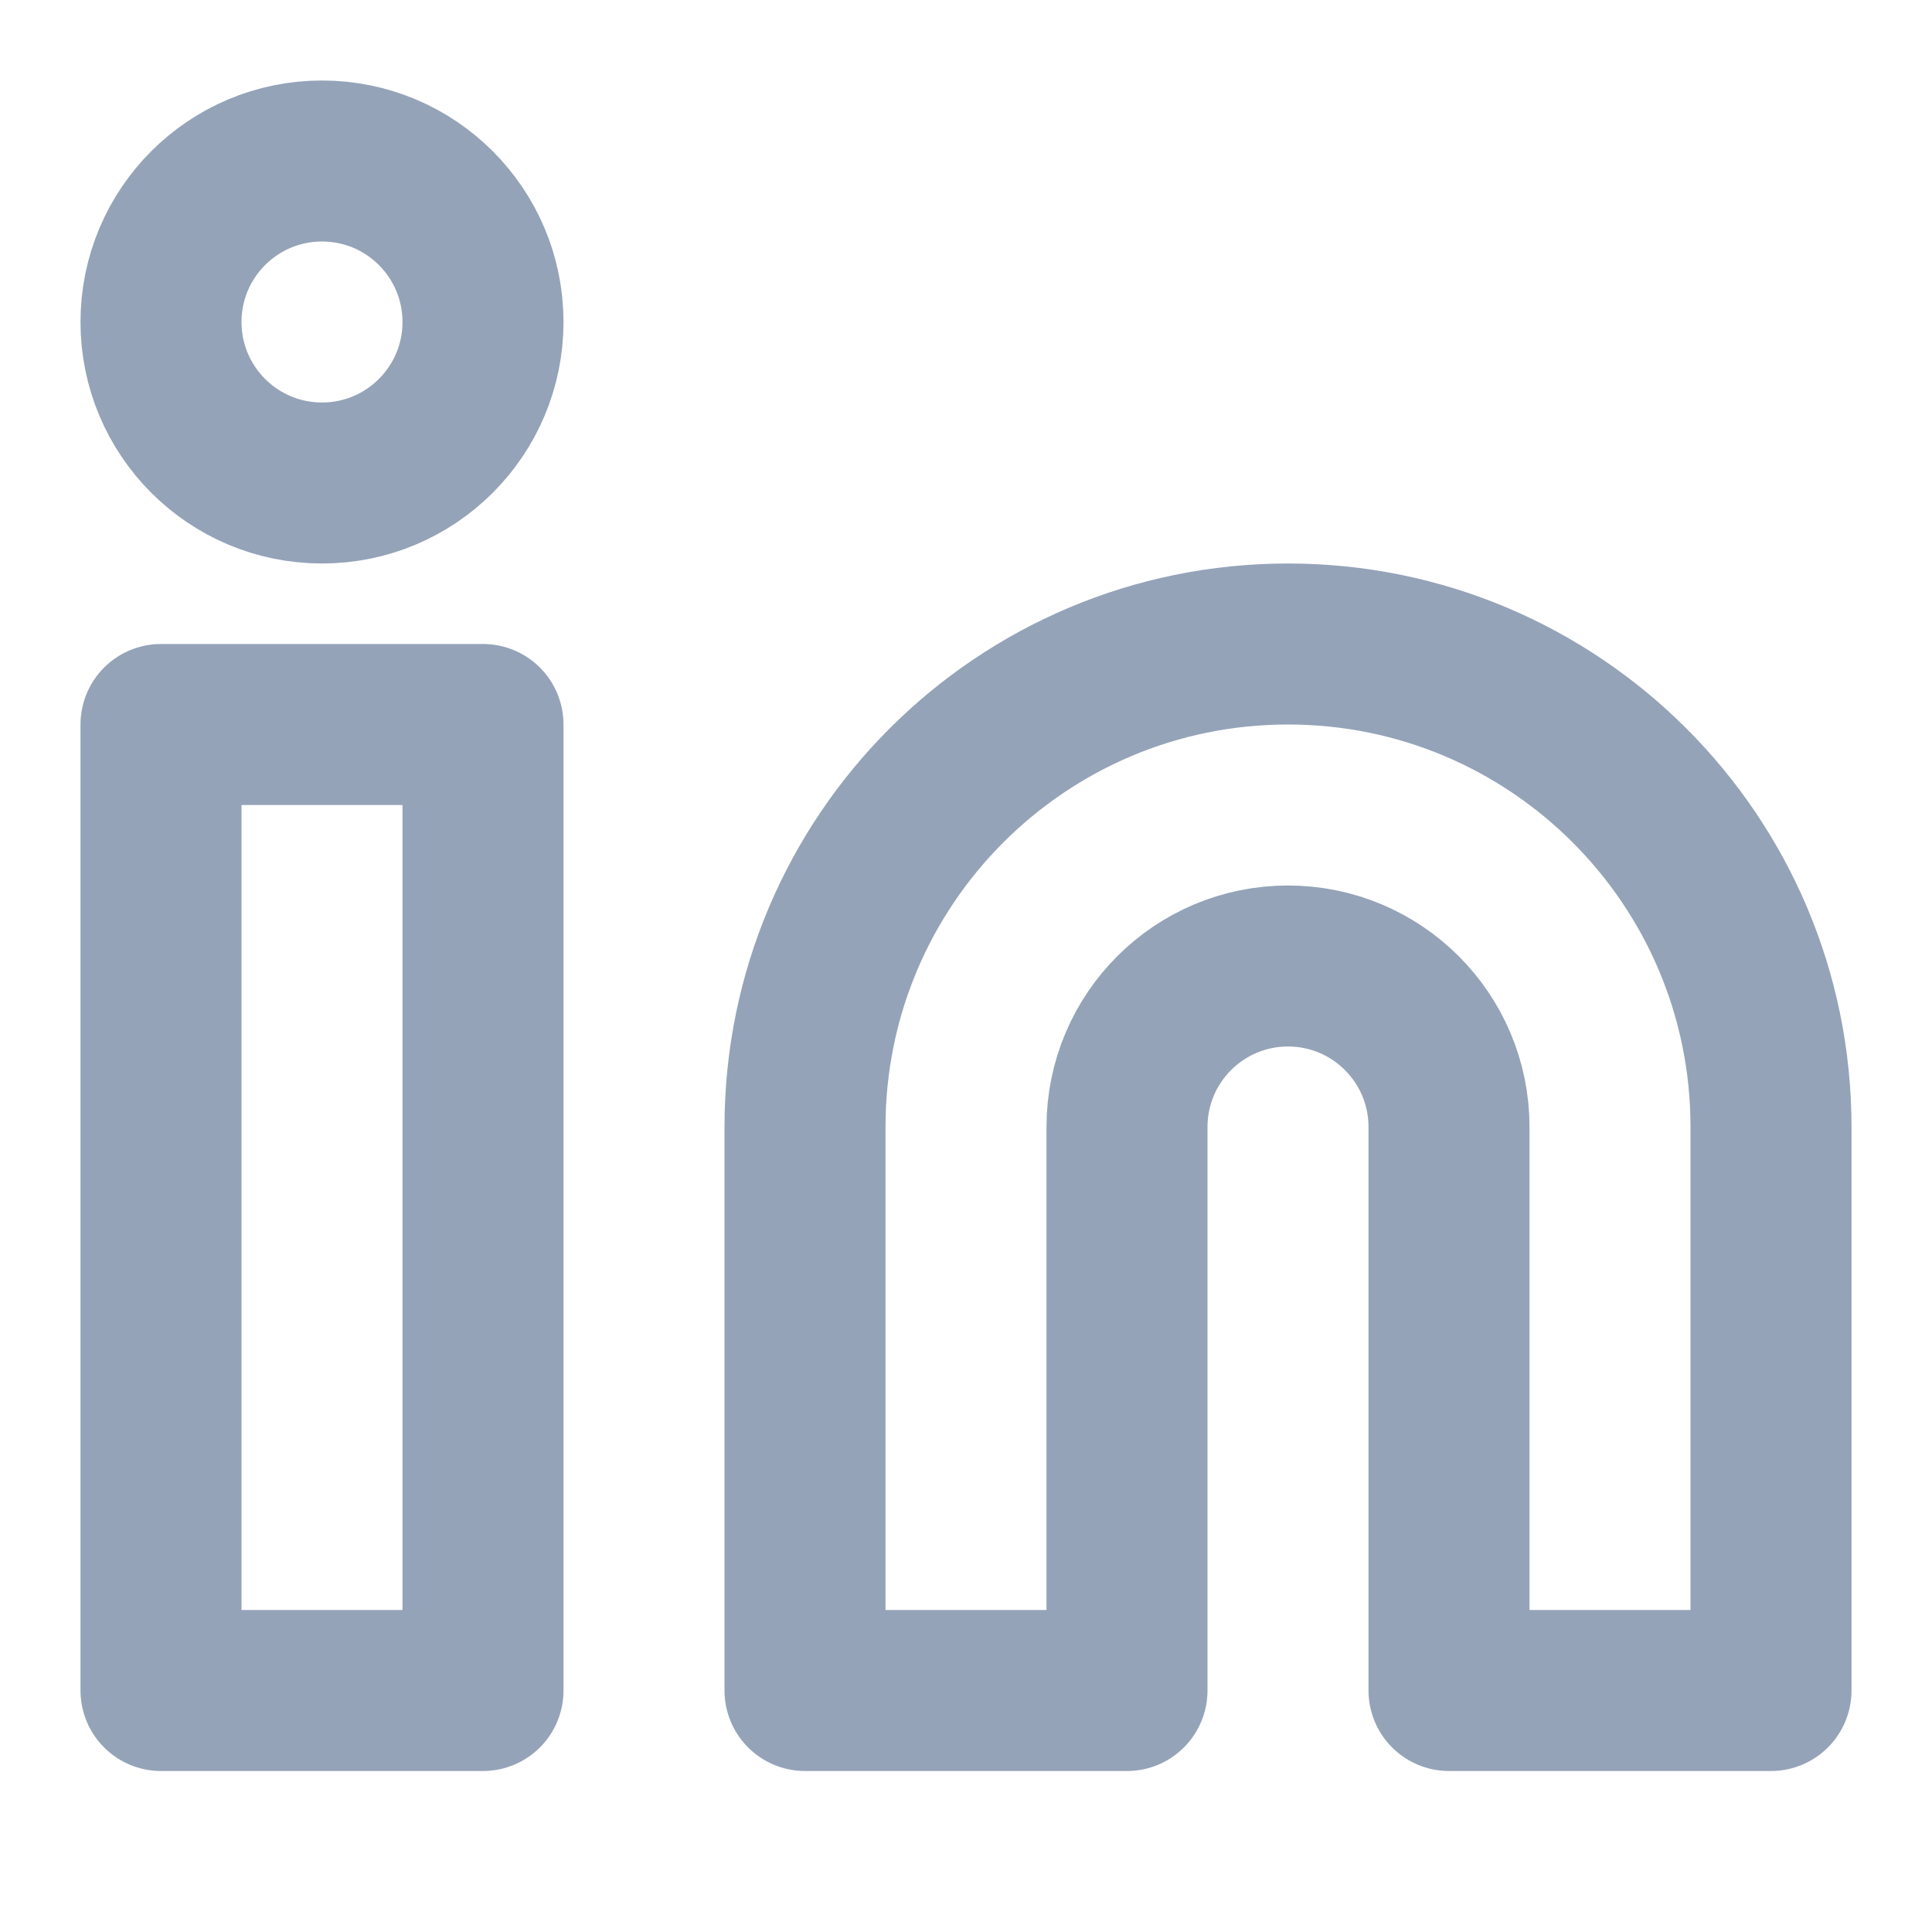
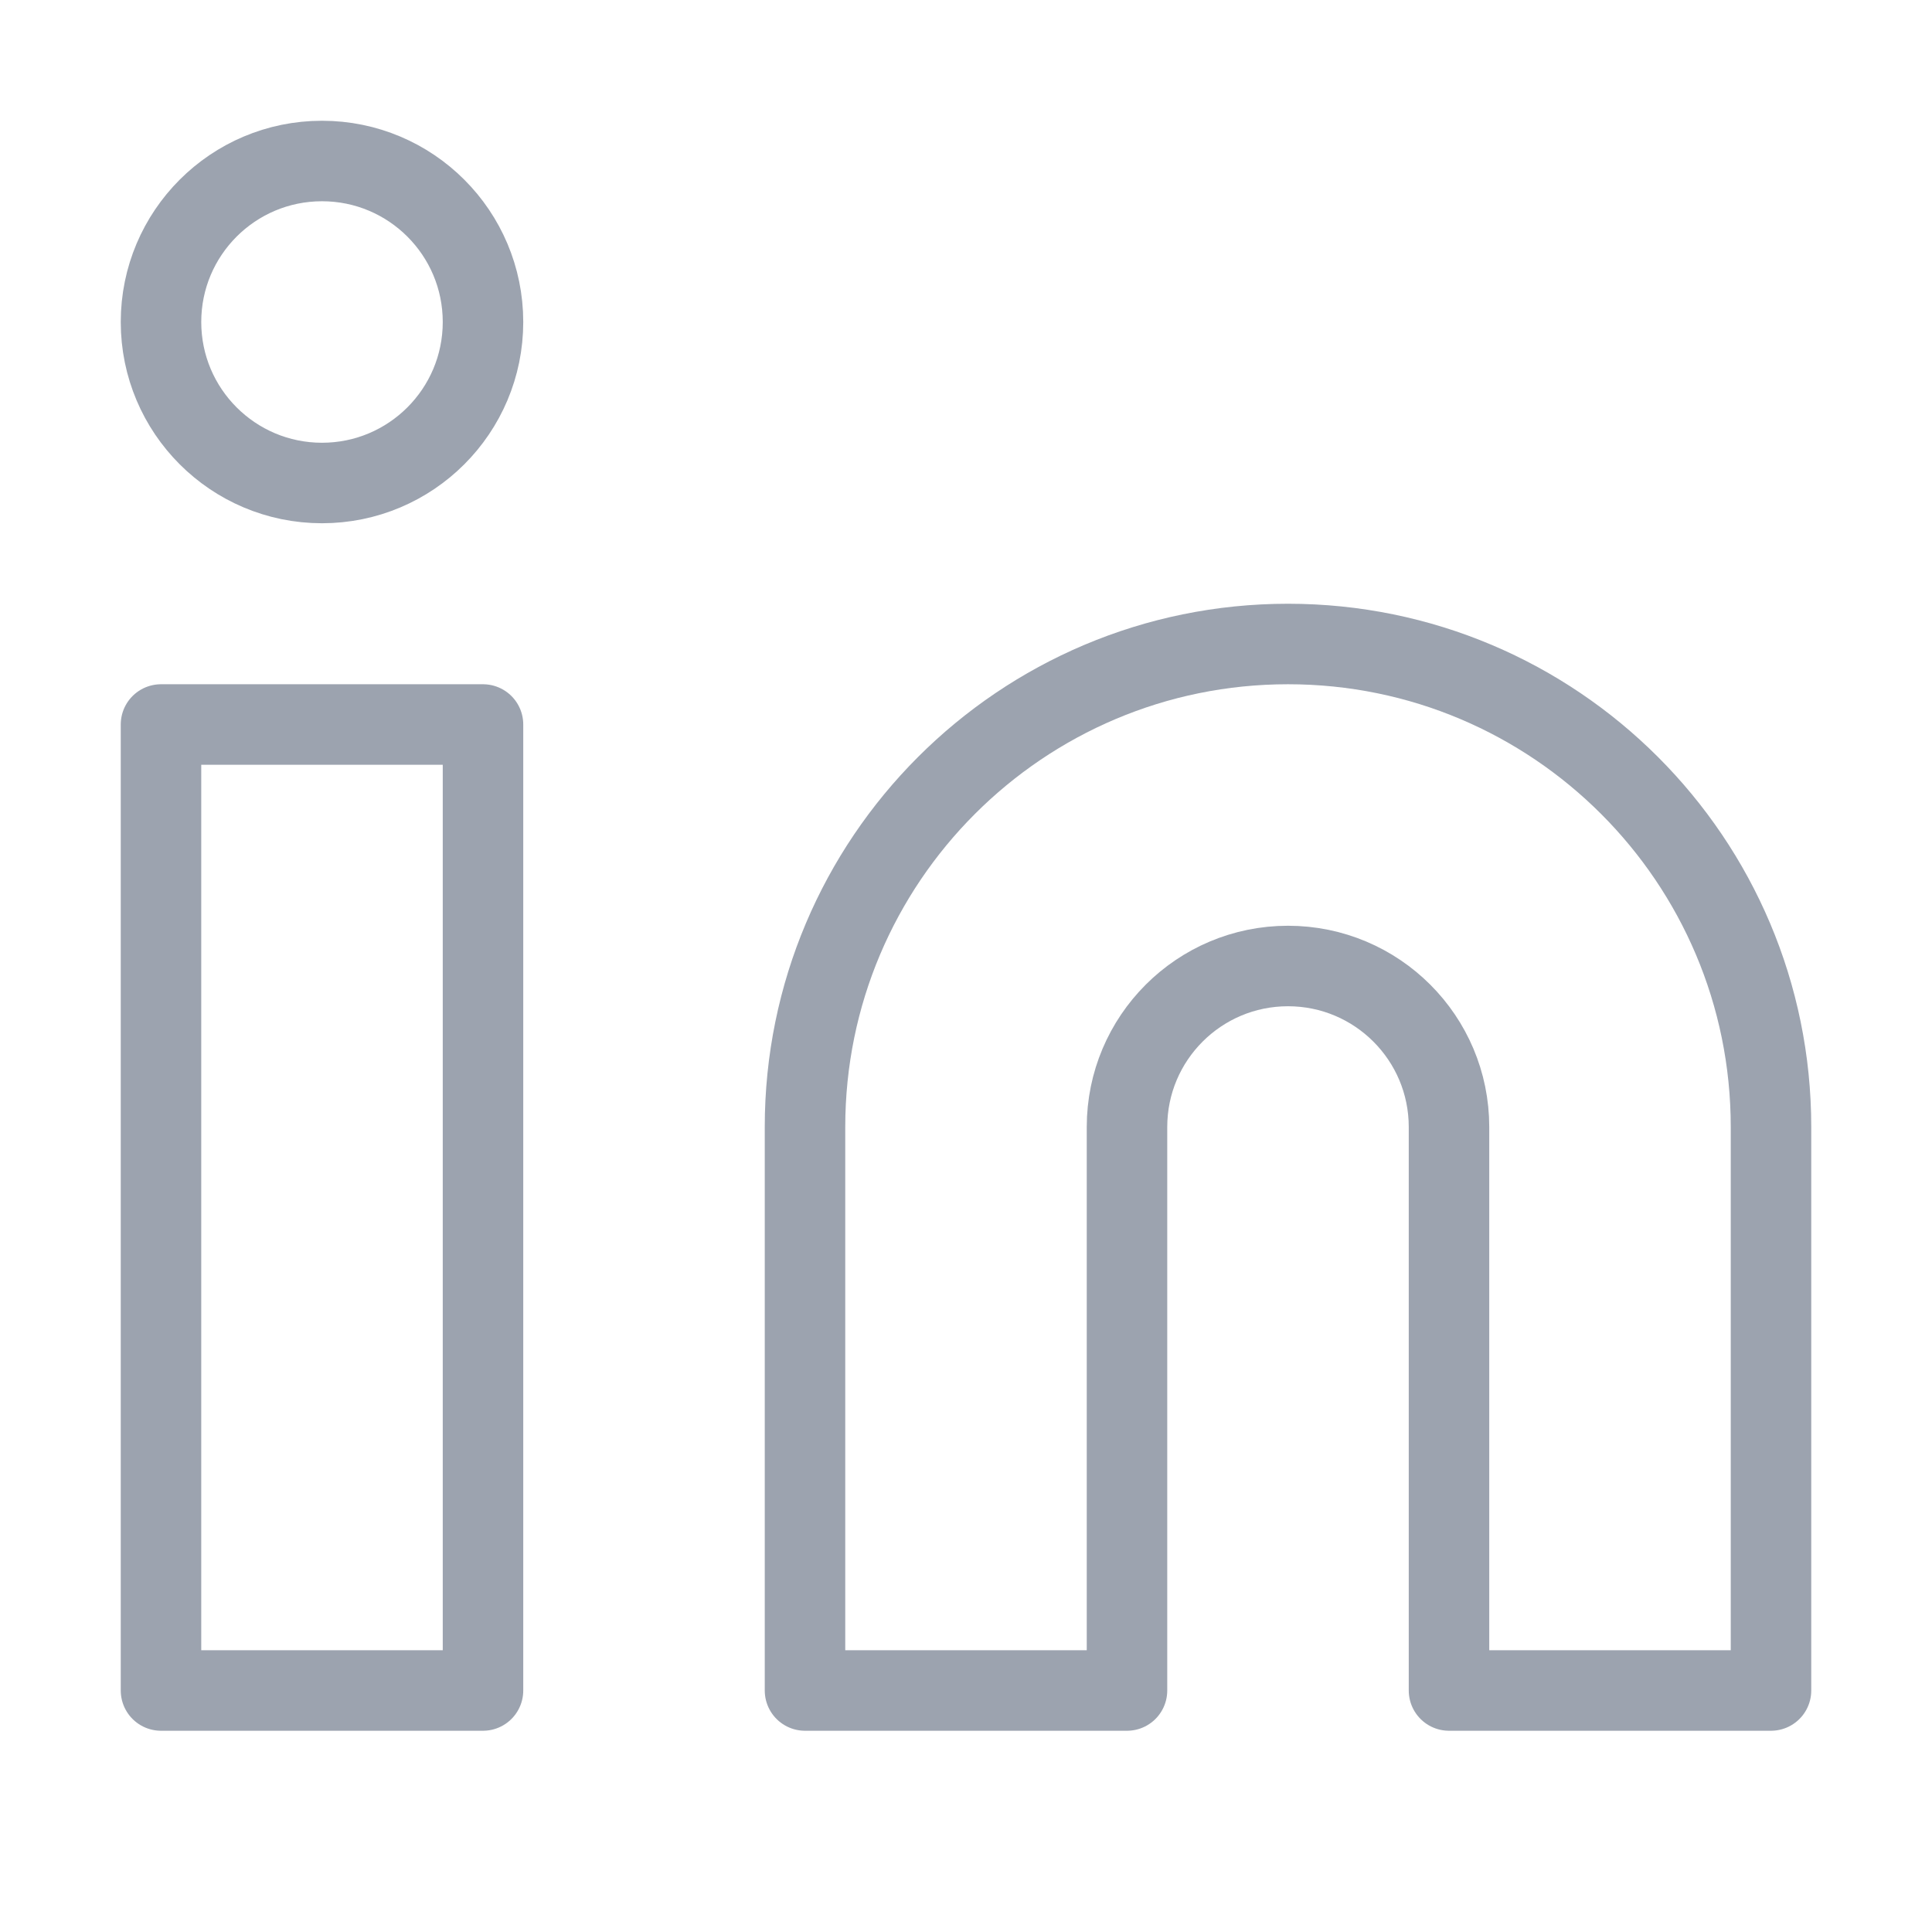
- <svg xmlns="http://www.w3.org/2000/svg" width="32" height="32" viewBox="0 0 24 24" fill="none" stroke="#94a3b8" stroke-width="2" stroke-linecap="round" stroke-linejoin="round" class="feather feather-linkedin">
+ <svg xmlns="http://www.w3.org/2000/svg" width="32" height="32" viewBox="0 0 24 24" fill="none" stroke="#9ca3af" stroke-width="1" stroke-linecap="round" stroke-linejoin="round" class="feather feather-linkedin">
  <path d="M16 8a6 6 0 0 1 6 6v7h-4v-7a2 2 0 0 0-2-2 2 2 0 0 0-2 2v7h-4v-7a6 6 0 0 1 6-6z" />
  <rect x="2" y="9" width="4" height="12" />
  <circle cx="4" cy="4" r="2" />
</svg>
